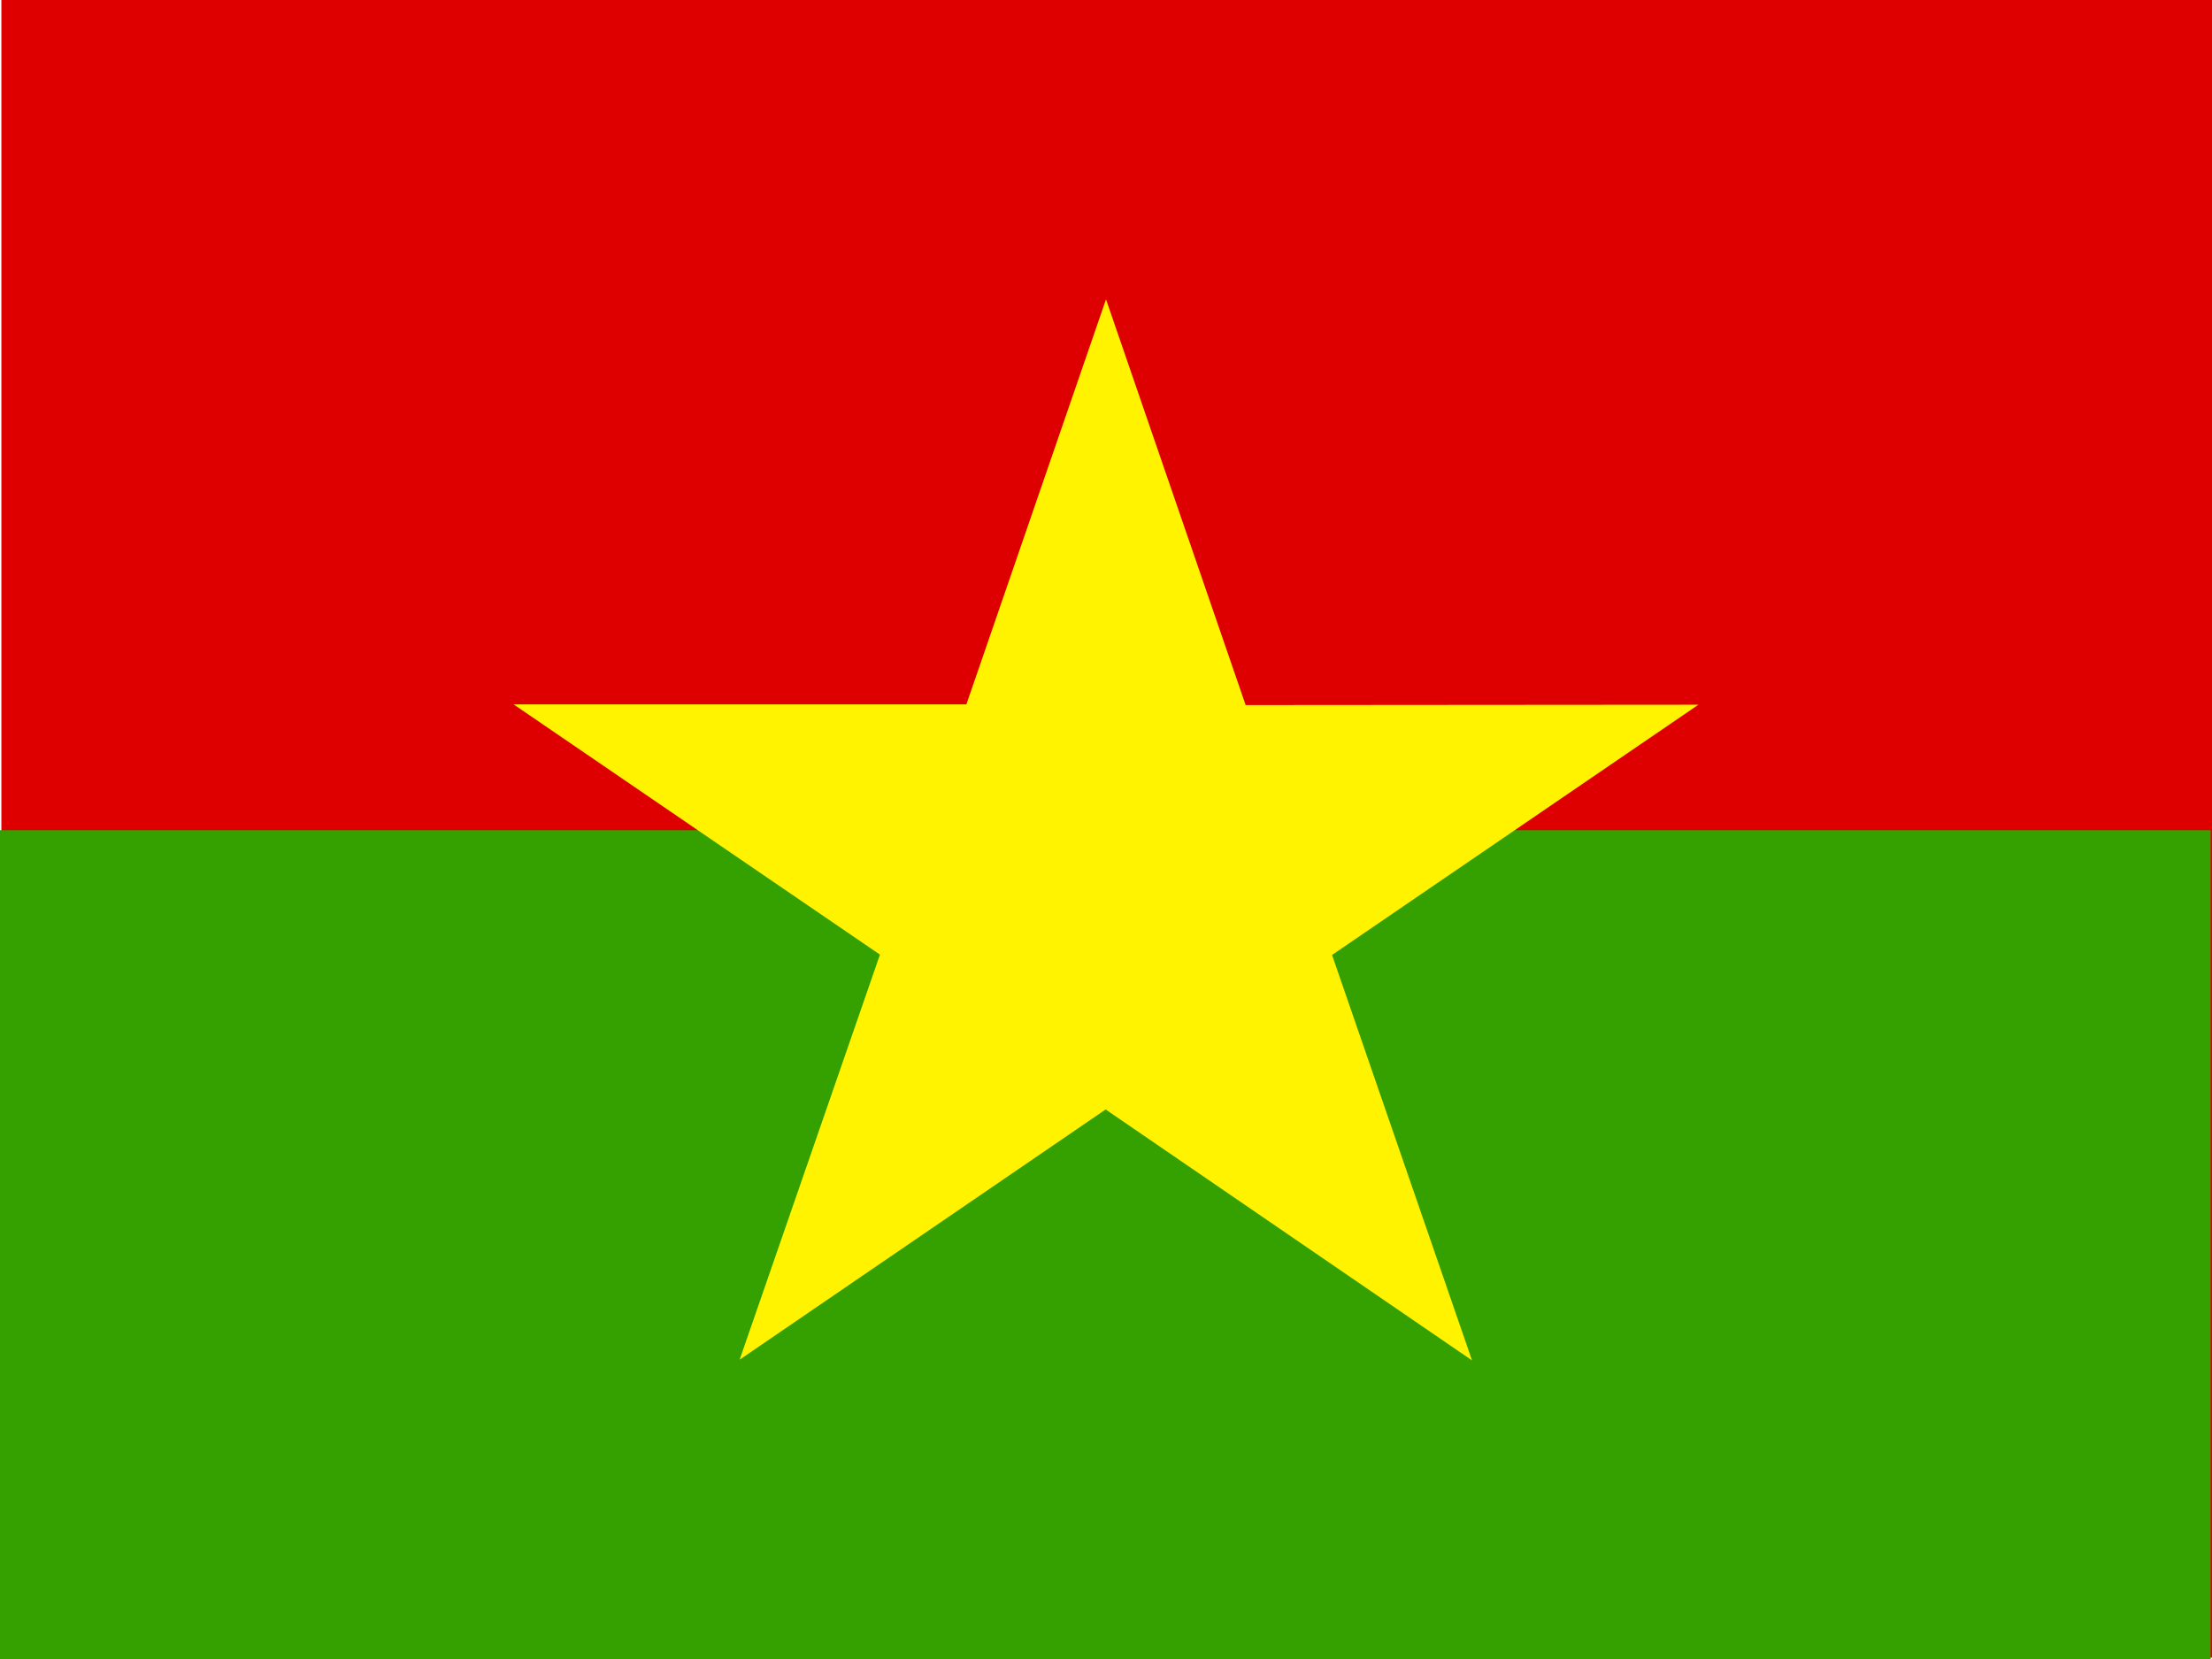
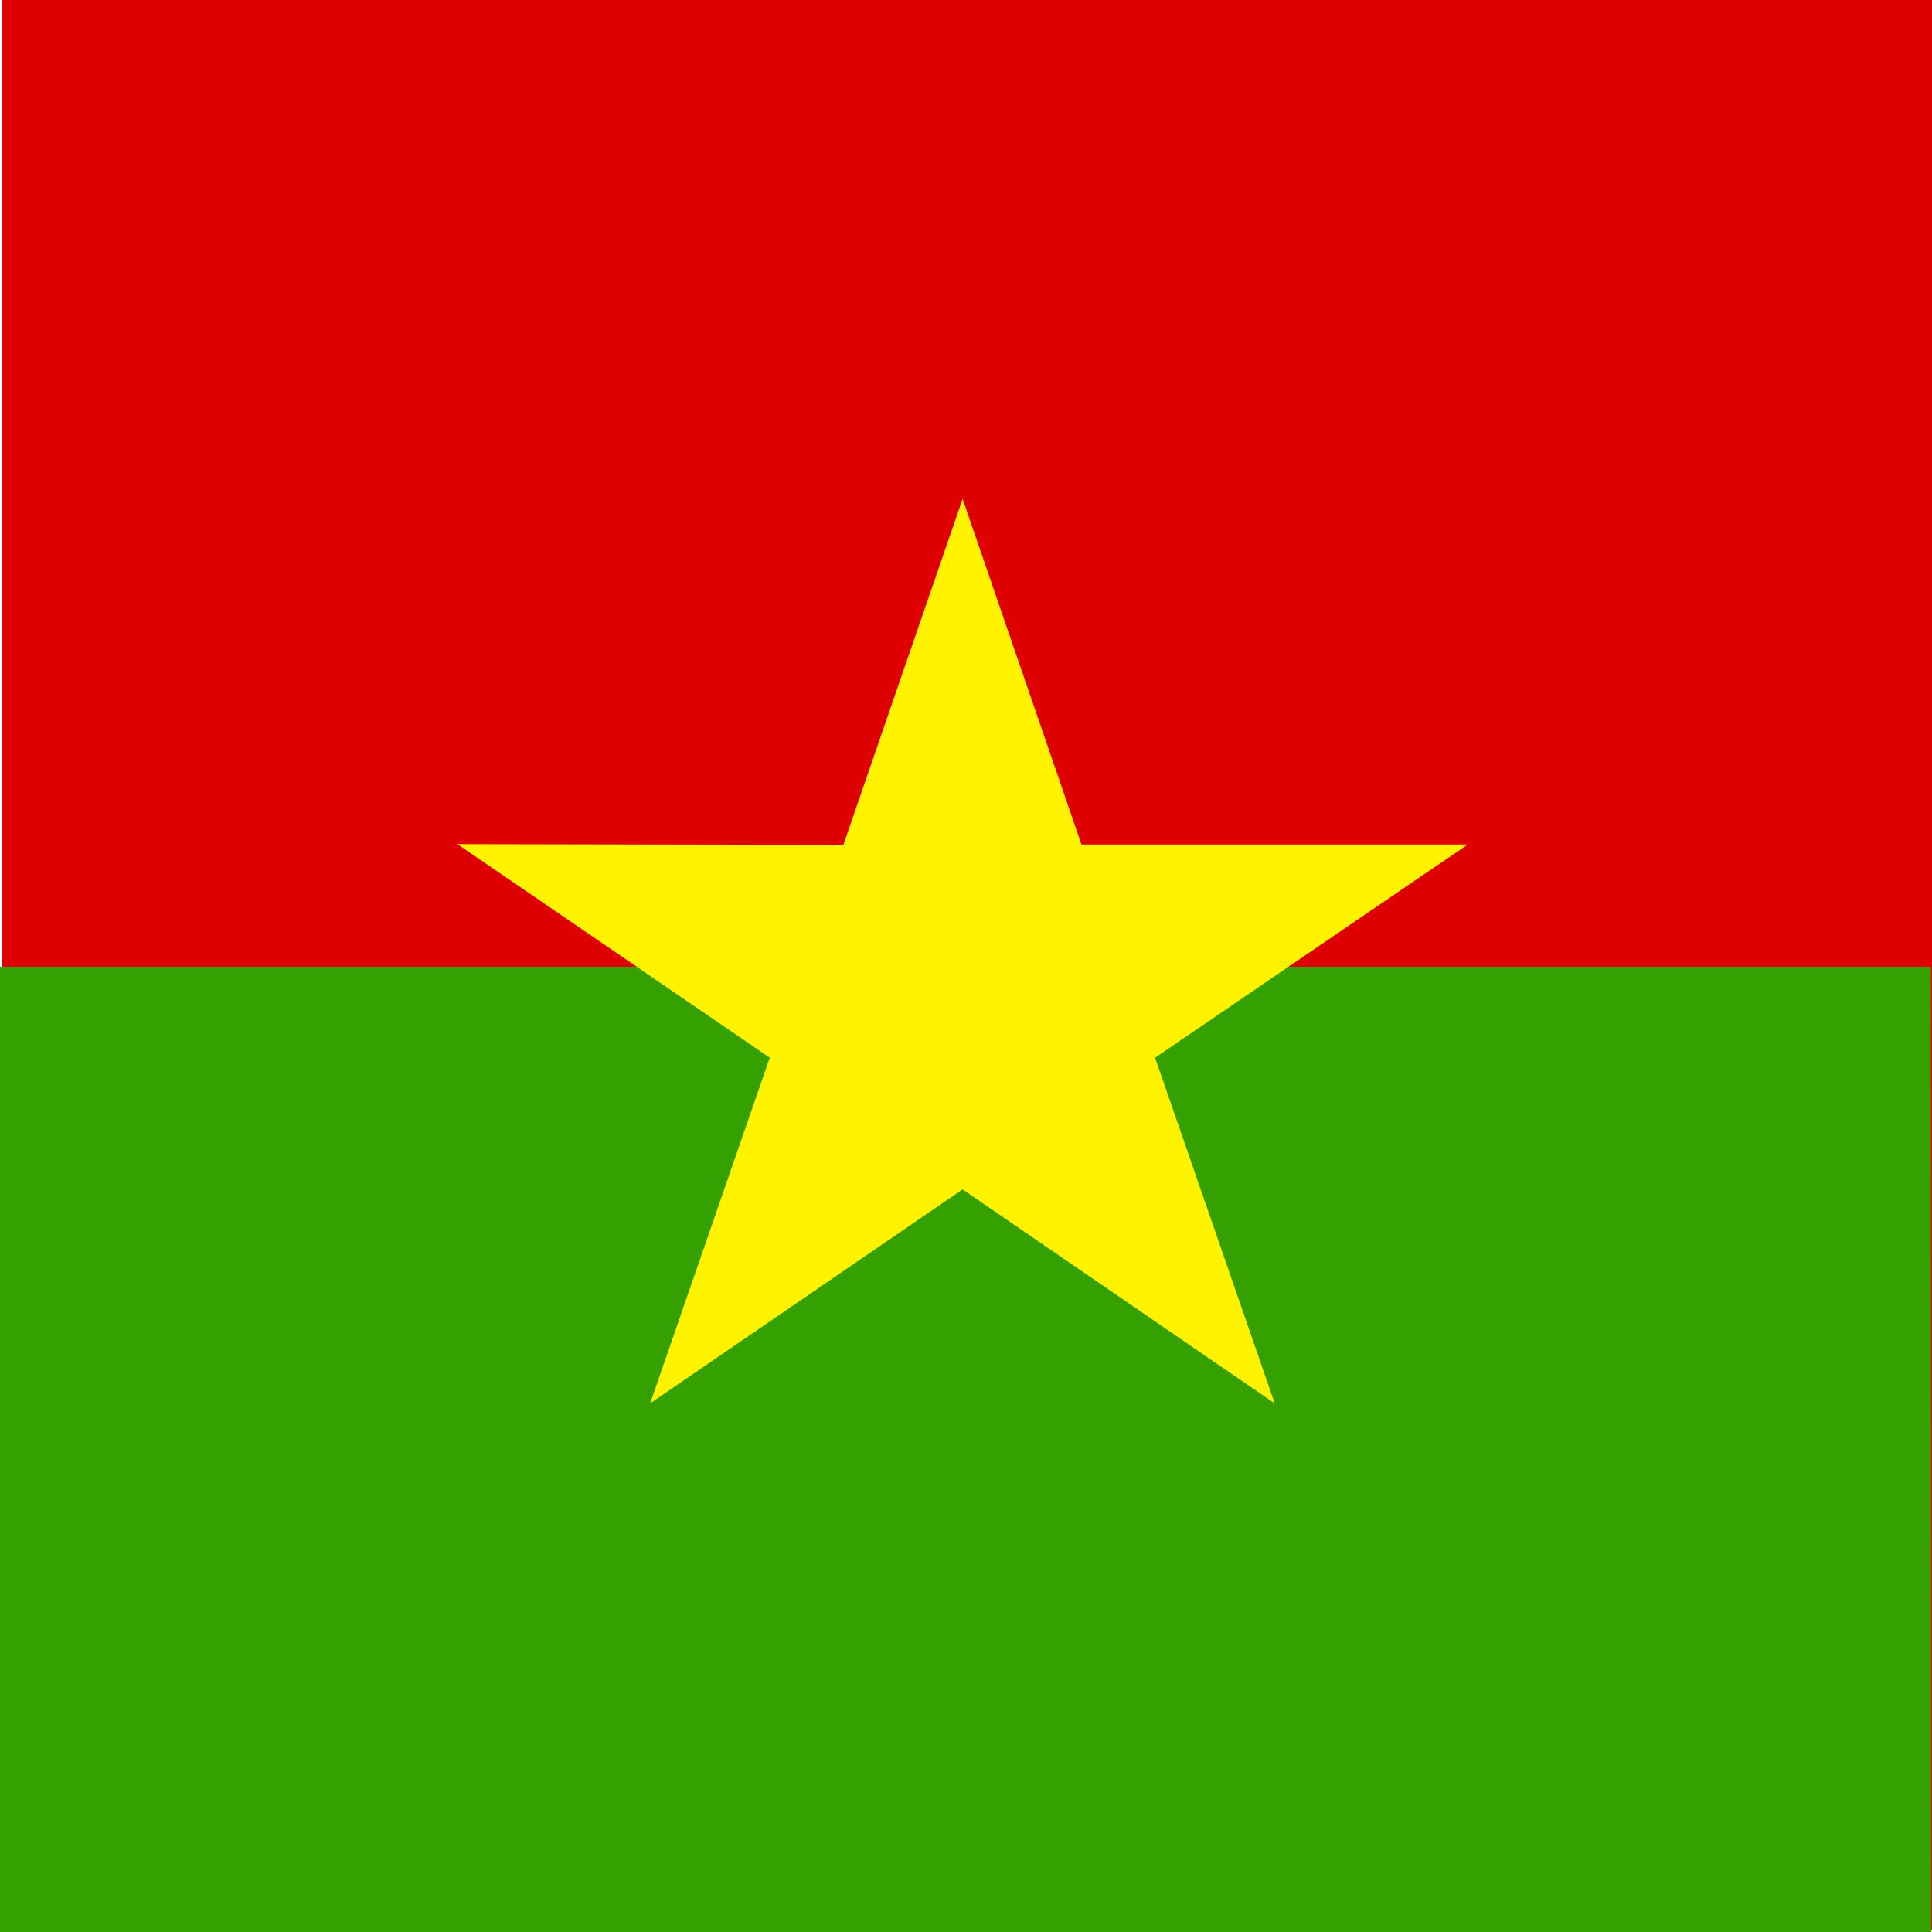
- <svg xmlns="http://www.w3.org/2000/svg" id="flag-icons-bf" viewBox="0 0 640 480">
+ <svg xmlns="http://www.w3.org/2000/svg" id="flag-icons-bf" viewBox="0 0 512 512">
  <g fill-rule="evenodd">
-     <path fill="#de0000" d="M640 479.6H.4V0H640z" />
-     <path fill="#35a100" d="M639.6 480H0V240.2h639.6z" />
-     <path fill="#fff300" d="m254.6 276.2-106-72.4h131L320 86.6 360.4 204l131-.1-106 72.4 40.5 117.3-106-72.6L214 393.4" />
+     <path fill="#de0000" d="M512 511.6H.5V0H512z" />
+     <path fill="#35a100" d="M511.8 512H0V256.2h511.7z" />
  </g>
+   <path fill="#fff300" fill-rule="evenodd" d="m389 223.8-82.9 56.5 31.7 91.6-82.7-56.7-82.8 56.7 31.7-91.6-82.8-56.6 102.3.2 31.6-91.7 31.5 91.6" />
</svg>
